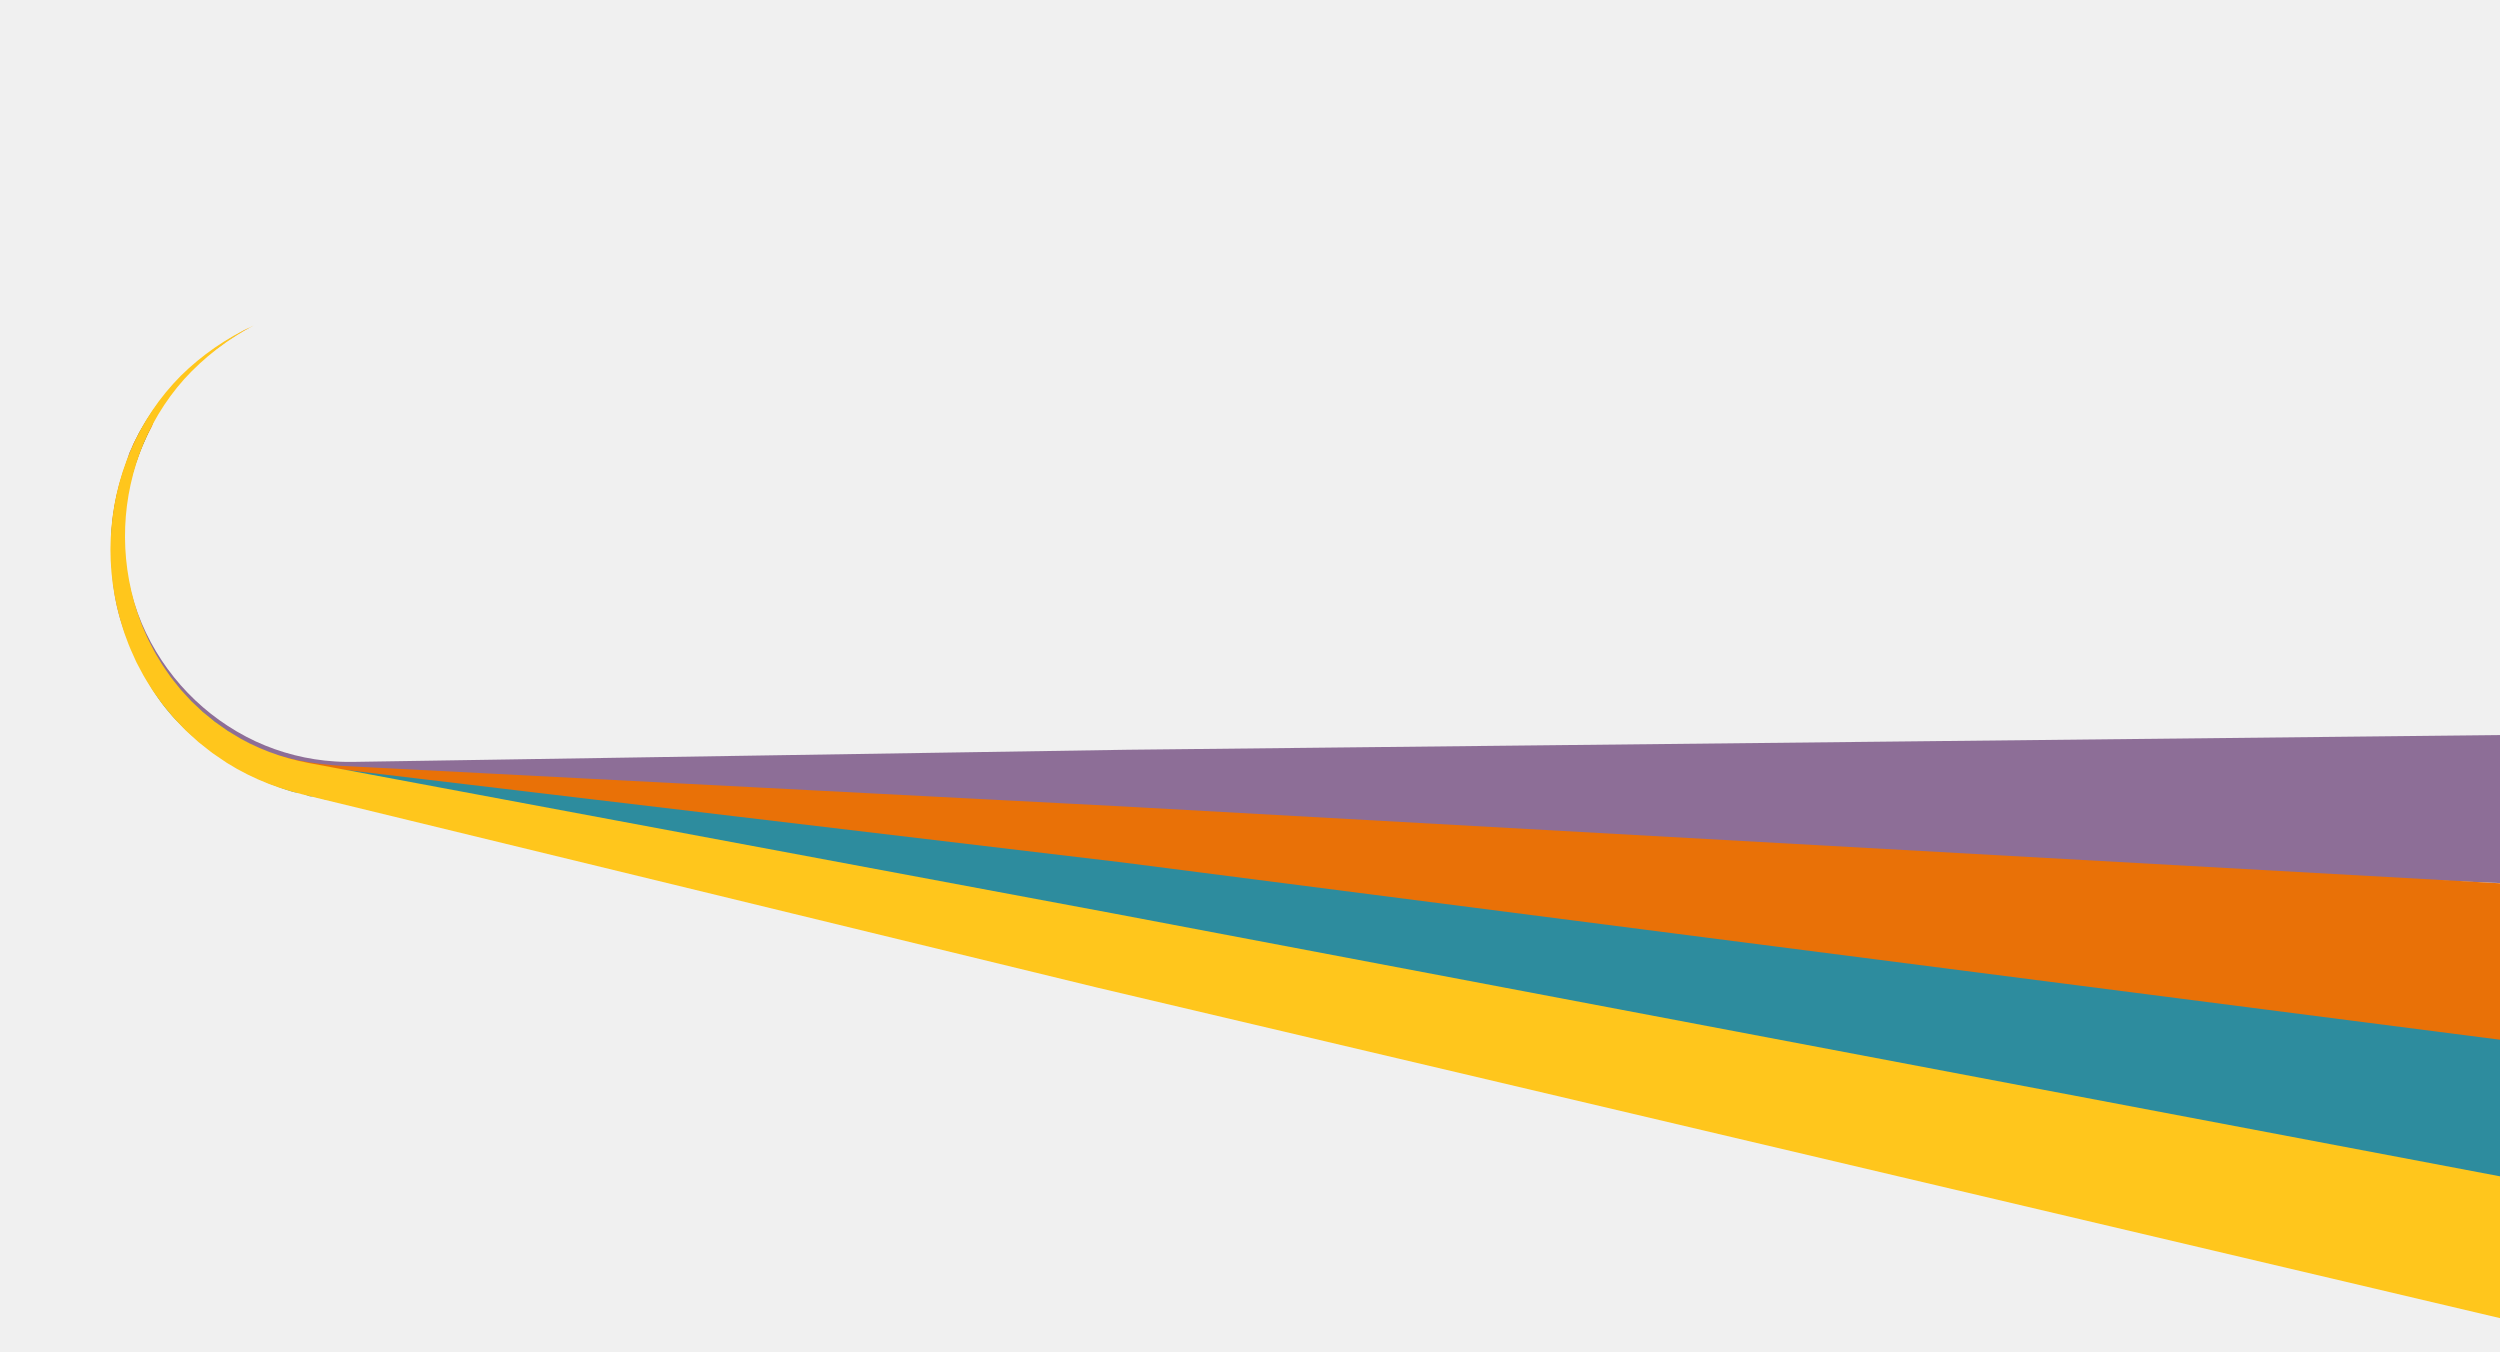
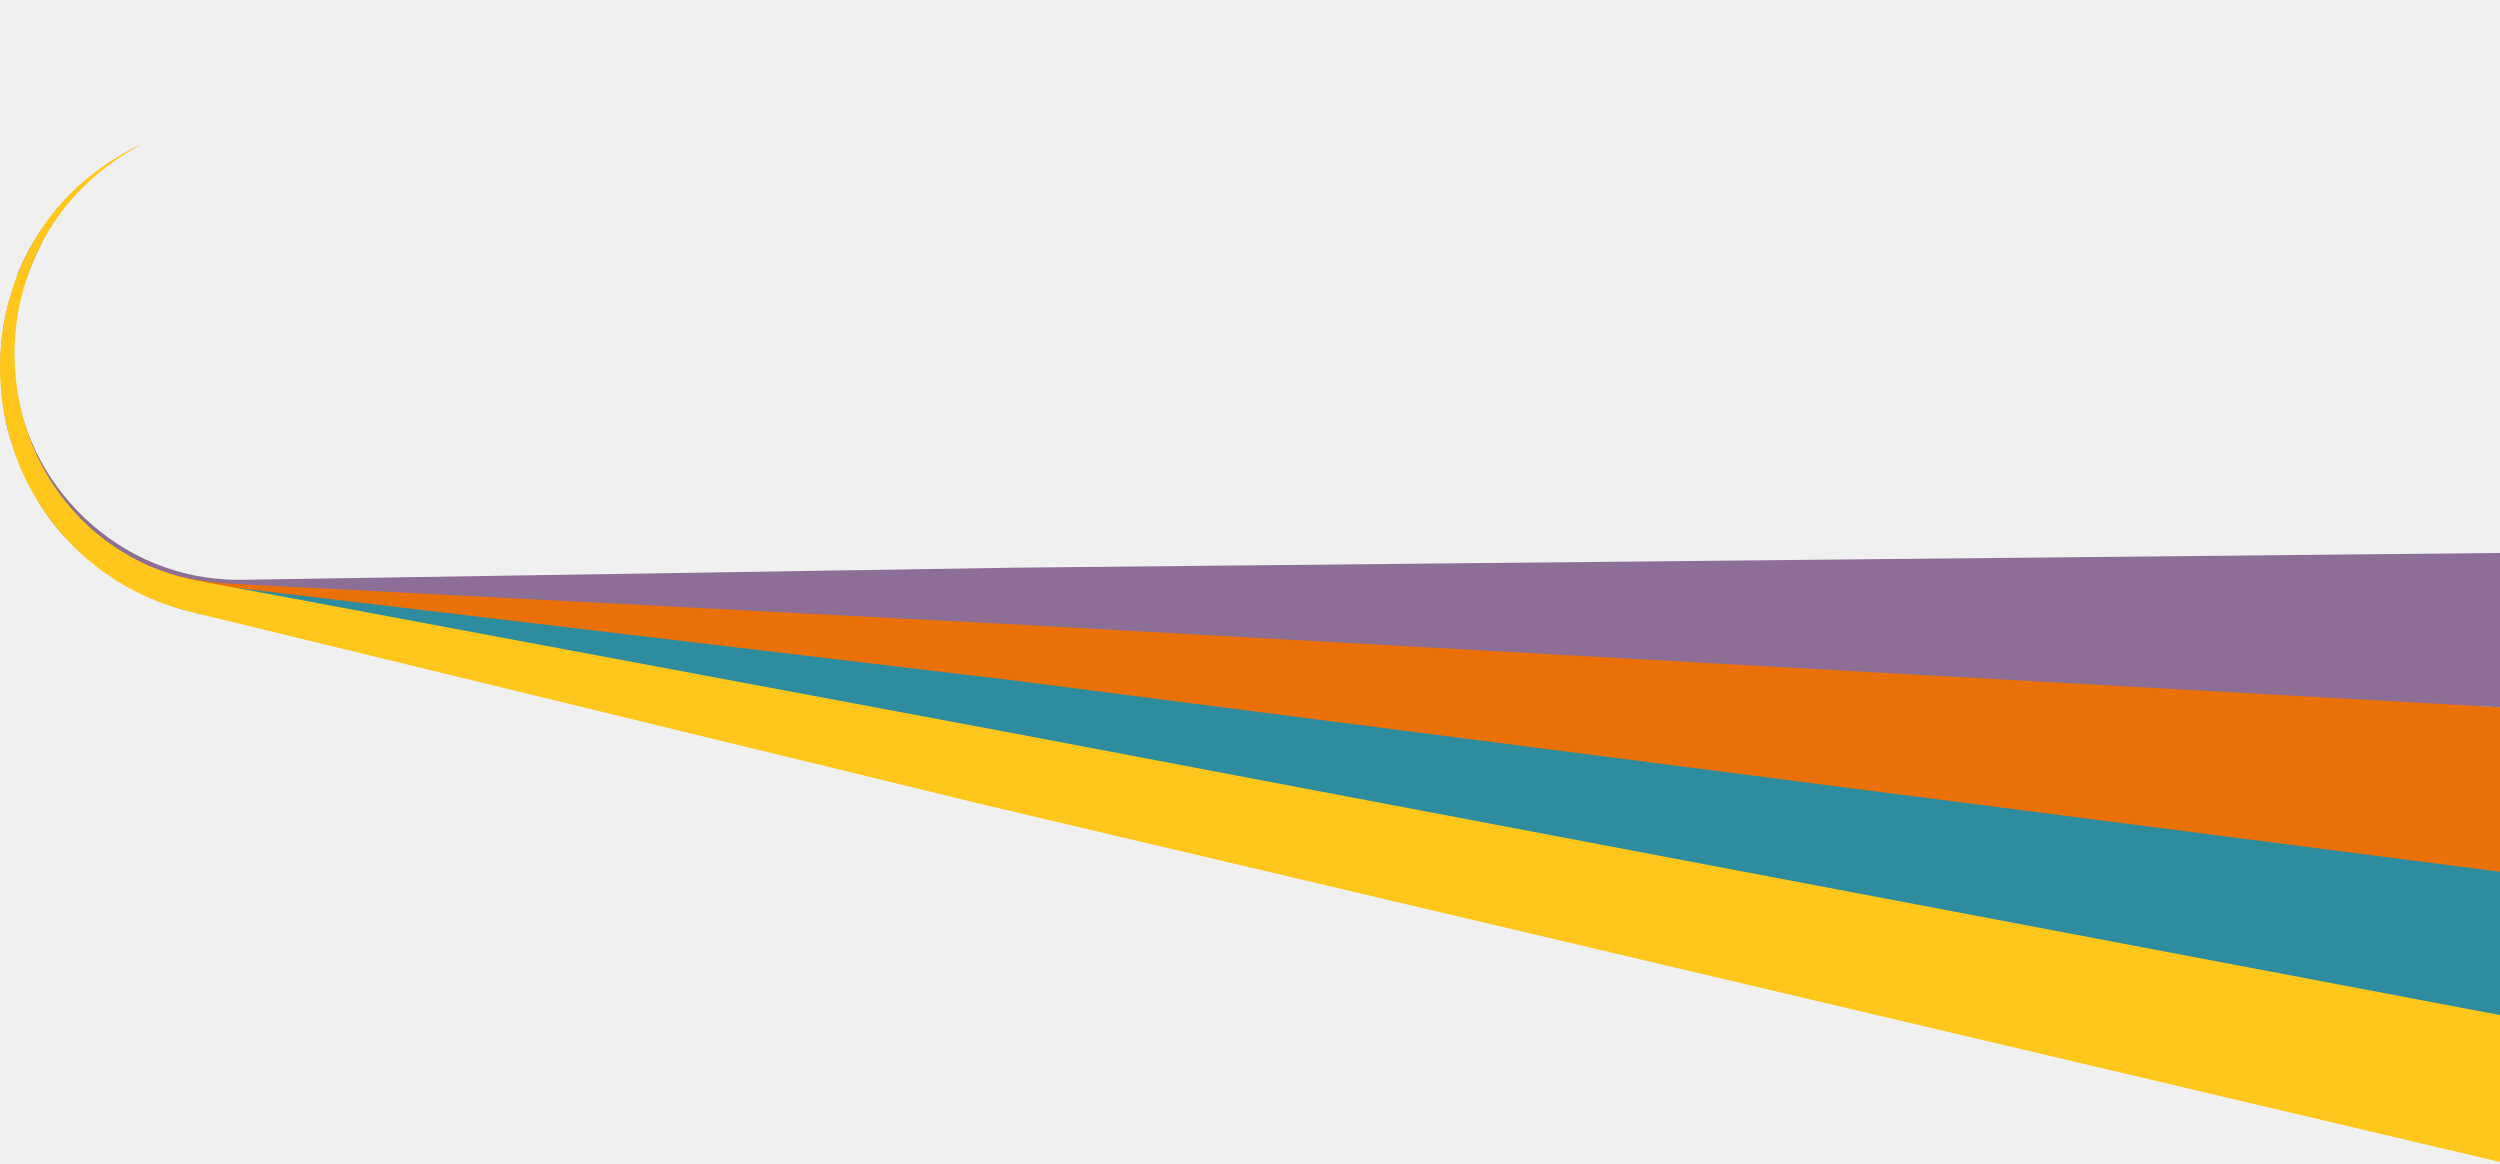
- <svg xmlns="http://www.w3.org/2000/svg" width="988" height="534" viewBox="0 0 988 534" fill="none" class="home-hero-rocket">
+ <svg xmlns="http://www.w3.org/2000/svg" width="988" height="460" viewBox="0 0 988 460" fill="none" class="home-hero-rocket">
  <g clip-path="url(#clip0)">
-     <path d="M988 349L445.293 326.327L166.566 315.715L149.146 315.053L140.436 314.721C137.436 314.598 134.265 314.428 131.202 314.04C112.819 311.911 95.391 304.706 80.872 293.231C66.353 281.757 55.315 266.466 48.995 249.073C40.66 226.3 44 201 51.133 178.967C55.827 168.106 62.53 158.229 70.89 149.857C79.2 141.608 87.843 134.85 98.5 130C87.434 135.036 79.281 141.904 71.5 150.5C63.835 159.043 58.61 169.609 54.625 180.373C50.642 191.01 48.716 202.307 48.95 213.664C49.21 224.9 51.603 235.984 56.002 246.327C64.741 266.886 80.762 283.496 100.992 292.973C110.878 297.554 121.531 300.251 132.406 300.924C135.125 301.119 137.767 301.114 140.573 301.081L149.288 300.944L166.718 300.671L445.607 296.3L988 290.5V349Z" fill="#8D6E97" />
-     <path d="M1094.17 425.064L441.986 348.64L164.625 319.23L147.29 317.392L138.622 316.473L134.289 316.013C132.815 315.846 131.228 315.621 129.707 315.424C123.577 314.529 117.537 313.099 111.657 311.149C105.81 309.176 100.156 306.672 94.765 303.669C89.398 300.687 84.308 297.233 79.555 293.347C74.843 289.457 70.49 285.151 66.549 280.481C58.669 271.21 53.518 259.984 49.5 248.5C41.495 225.64 41.824 201.204 51.5 179C52.122 177.655 52.3 176.246 52.998 174.938L55.024 170.991L57.261 167.164C58 165.887 58.872 164.69 59.67 163.451C62.98 158.581 66.732 154.029 70.88 149.851C75.051 145.739 79.564 141.991 84.371 138.645C89.207 135.392 93.22 131.967 98.5 129.5C93.385 132.233 88.632 135.415 84 138.904C79.449 142.451 75.388 146.236 71.5 150.5C67.682 154.785 64.467 159.586 61.5 164.5C60.791 165.743 60.554 167.408 59.906 168.683L57.946 172.491L56.201 176.398C55.596 177.688 55.161 179.052 54.633 180.373C48.654 196.218 47.257 213.426 50.603 230.028C53.949 246.63 60.349 263.208 72 275.5C79.535 283.556 89.069 290.199 99 295C103.903 297.398 108.242 298.036 113.5 299.5C118.741 300.926 125.848 301.895 131.257 302.391C132.624 302.491 133.922 302.61 135.341 302.691L139.694 302.917L148.394 303.369L165.803 304.269L444.346 318.733L1098.72 355.252L1094.17 425.064Z" fill="#E97107" />
-     <path d="M1085.48 483.928L438.978 370.479L163.605 322.6L129.272 316.045C127.88 315.821 126.434 315.29 124.94 315C124.268 314.273 123.255 314.89 122.5 314.715L120.5 314C119.089 313.052 117.238 313.399 115.766 312.912C114.294 312.425 112.793 312.047 111.349 311.485C105.51 309.462 99.873 306.897 94.511 303.824C83.832 297.735 74.236 290.363 66.343 280.939C58.553 271.57 53.511 260.506 49.5 249C41.544 226.08 41.872 201.769 51.501 179.5C52.121 178.15 52.315 176.817 53.001 175.5L54.967 171.105L57.207 167.269C57.936 165.982 58.819 164.787 59.616 163.544C62.923 158.658 66.679 154.091 70.835 149.904C75.011 145.78 79.531 142.02 84.345 138.664C89.189 135.404 88.211 134.973 93.5 132.5C88.374 135.239 88.143 135.761 83.501 139.259C78.941 142.814 75.392 146.223 71.501 150.5C67.673 154.794 64.466 159.57 61.501 164.5C60.794 165.747 60.252 167.215 59.616 168.5L57.883 172.603L56.138 176.52C55.547 177.82 55.1 179.182 54.574 180.506C46.586 201.922 46.922 225.556 55.517 246.736C63.967 267.492 79.684 284.463 99.733 294.477C104.622 296.943 109.731 298.944 114.994 300.454C116.288 300.885 117.634 301.144 118.948 301.499C120.262 301.854 121.604 302.108 122.94 302.369L124.94 302.769C125.61 302.886 126.287 302.969 126.96 303.069C128.334 303.255 129.585 303.469 131.079 303.633L165.772 307.762L443.317 340.799L1094.16 424.564L1085.48 483.928Z" fill="#2D8C9E" />
-     <path d="M1096.71 546.539L433.798 390.341L161.998 324.267L128.023 316.007L119.51 313.935C116.51 313.202 113.543 312.342 110.61 311.357C104.732 309.393 99.05 306.882 93.641 303.857C92.29 303.097 90.957 302.303 89.641 301.475L85.814 298.875L83.907 297.575L82.09 296.148L78.469 293.288L75.053 290.188L73.353 288.635L71.759 286.972L68.589 283.638L65.656 280.1C65.173 279.506 64.67 278.93 64.206 278.322L62.866 276.46C61.984 275.211 61.06 273.994 60.22 272.72C58.628 270.114 56.926 267.582 55.573 264.849L54.503 262.833C54.14 262.166 53.79 261.491 53.494 260.79L51.627 256.635C50.985 255.26 50.532 253.806 49.978 252.397C49.451 250.977 48.892 249.569 48.491 248.107C41.08 225.038 42.225 200.071 51.716 177.776C56.393 166.874 63.082 156.95 71.434 148.524C79.801 140.289 89.533 133.568 100.198 128.66C89.912 134.076 80.644 141.235 72.805 149.818C65.146 158.411 59.176 168.369 55.205 179.173C47.339 200.658 47.473 224.257 55.583 245.651C56.021 246.982 56.612 248.251 57.169 249.537C57.752 250.808 58.231 252.124 58.894 253.356L60.812 257.076C61.122 257.701 61.464 258.308 61.837 258.897L62.916 260.686C64.277 263.117 65.966 265.336 67.528 267.626C68.352 268.741 69.256 269.797 70.112 270.885L71.412 272.504C71.86 273.031 72.347 273.526 72.812 274.038L75.622 277.085L78.635 279.925L80.141 281.341L81.741 282.648L84.941 285.257L88.315 287.634L89.997 288.821L91.765 289.885L95.289 292.014C96.478 292.681 97.684 293.314 98.907 293.914C103.814 296.322 108.937 298.264 114.207 299.714C116.844 300.447 119.511 301.067 122.207 301.573L130.778 303.173L165.146 309.599L440.098 361.011L1109.31 487.877L1096.71 546.539Z" fill="#FFC61C" />
-     <path d="M163.707 93.416C163.707 93.416 162.311 90.142 154.252 93.234C148.929 95.276 136.875 100.093 129.303 103.128C124.992 104.856 120.276 105.301 115.718 104.405L105.768 102.45C103.866 102.076 101.893 102.326 100.145 103.164L95.088 105.585C94.108 106.055 93.682 107.221 94.129 108.211L99.997 121.222L97.359 122.812C96.886 123.097 96.733 123.712 97.018 124.185L97.545 125.059C97.83 125.532 97.678 126.147 97.205 126.432L96.348 126.948C95.875 127.233 95.723 127.848 96.008 128.321L96.552 129.224C96.268 129.386 95.98 129.555 95.69 129.729C91.906 132.01 89.185 134.433 89.612 135.143C90.04 135.853 93.454 134.579 97.239 132.299C97.528 132.124 97.812 131.949 98.088 131.773L98.61 132.64L163.707 93.416Z" class="home-hero-rocket--rocket" />
+     <path d="M988 279.533L401.634 254.36L122.907 243.748L105.487 243.086L96.777 242.754C93.777 242.631 90.606 242.461 87.543 242.073C69.16 239.944 51.732 232.739 37.213 221.264C22.694 209.79 11.656 194.499 5.336 177.106C-2.999 154.333 0.341 129.033 7.474 107C12.168 96.139 18.871 86.263 27.231 77.89C35.541 69.641 44.184 62.883 54.841 58.033C43.775 63.069 35.621 69.937 27.841 78.533C20.176 87.076 14.951 97.642 10.966 108.406C6.983 119.043 5.057 130.341 5.291 141.697C5.551 152.933 7.944 164.017 12.343 174.36C21.082 194.919 37.103 211.53 57.333 221.006C67.218 225.588 77.872 228.284 88.747 228.957C91.466 229.152 94.108 229.147 96.914 229.114L105.629 228.977L123.059 228.704L401.948 224.333L988 218.533V279.533Z" fill="#8D6E97" />
+     <path d="M1050.51 353.064L398.327 276.64L120.966 247.23L103.631 245.392L94.963 244.473L90.63 244.013C89.156 243.846 87.569 243.621 86.048 243.424C79.918 242.529 73.878 241.099 67.998 239.149C62.151 237.176 56.496 234.672 51.106 231.669C45.739 228.687 40.649 225.233 35.896 221.347C31.184 217.457 26.831 213.151 22.89 208.481C15.01 199.21 9.859 187.984 5.841 176.5C-2.164 153.64 -1.835 129.204 7.841 107C8.463 105.655 8.641 104.246 9.339 102.938L11.365 98.991L13.602 95.164C14.341 93.887 15.213 92.69 16.011 91.451C19.32 86.581 23.073 82.029 27.221 77.851C31.392 73.74 35.905 69.991 40.712 66.645C45.548 63.392 49.561 59.967 54.841 57.5C49.726 60.233 44.973 63.414 40.341 66.904C35.79 70.451 31.729 74.236 27.841 78.5C24.023 82.785 20.808 87.586 17.841 92.5C17.132 93.743 16.895 95.408 16.247 96.683L14.287 100.491L12.542 104.398C11.937 105.688 11.502 107.052 10.974 108.373C4.994 124.218 3.598 141.426 6.944 158.028C10.29 174.63 16.69 191.208 28.341 203.5C35.876 211.556 45.41 218.199 55.341 223C60.244 225.398 64.583 226.036 69.841 227.5C75.082 228.926 82.189 229.895 87.598 230.391C88.965 230.491 90.263 230.61 91.682 230.691L96.035 230.917L104.735 231.369L122.144 232.269L400.687 246.733L1055.06 283.252L1050.51 353.064Z" fill="#E97107" />
+     <path d="M1041.82 411.928L395.319 298.479L119.946 250.6L85.613 244.045C84.221 243.821 82.775 243.29 81.281 243C80.609 242.273 79.596 242.89 78.841 242.715L76.841 242C75.43 241.052 73.579 241.399 72.107 240.912C70.635 240.425 69.134 240.047 67.69 239.485C61.851 237.462 56.214 234.897 50.852 231.824C40.173 225.735 30.576 218.363 22.684 208.939C14.893 199.57 9.852 188.506 5.841 177C-2.116 154.08 -1.787 129.769 7.842 107.5C8.462 106.15 8.656 104.817 9.342 103.5L11.308 99.105L13.548 95.269C14.277 93.982 15.16 92.787 15.957 91.544C19.264 86.658 23.02 82.091 27.176 77.904C31.352 73.78 35.871 70.019 40.686 66.664C45.53 63.404 44.552 62.972 49.841 60.5C44.715 63.239 44.483 63.761 39.842 67.258C35.282 70.814 31.733 74.223 27.842 78.5C24.014 82.794 20.807 87.57 17.842 92.5C17.135 93.747 16.593 95.215 15.957 96.5L14.224 100.603L12.479 104.52C11.888 105.82 11.441 107.182 10.915 108.506C2.927 129.922 3.263 153.556 11.858 174.736C20.308 195.492 36.025 212.463 56.074 222.477C60.962 224.943 66.072 226.944 71.335 228.454C72.629 228.885 73.975 229.144 75.289 229.499C76.603 229.854 77.945 230.108 79.281 230.369L81.281 230.769C81.951 230.886 82.628 230.969 83.301 231.069C84.675 231.255 85.926 231.469 87.42 231.633L122.113 235.762L399.658 268.799L1050.5 352.564L1041.82 411.928Z" fill="#2D8C9E" />
+     <path d="M1053.05 474.539L390.139 318.341L118.339 252.267L84.364 244.007L75.851 241.935C72.851 241.202 69.884 240.342 66.951 239.357C61.072 237.393 55.391 234.882 49.982 231.857C48.631 231.097 47.298 230.303 45.982 229.475L42.155 226.875L40.248 225.575L38.431 224.148L34.81 221.288L31.394 218.188L29.694 216.635L28.1 214.972L24.93 211.638L21.997 208.1C21.514 207.506 21.011 206.93 20.547 206.322L19.207 204.46C18.325 203.211 17.401 201.994 16.561 200.72C14.969 198.114 13.267 195.582 11.914 192.849L10.844 190.833C10.481 190.166 10.131 189.491 9.835 188.79L7.968 184.635C7.326 183.26 6.873 181.806 6.319 180.397C5.792 178.977 5.233 177.569 4.832 176.107C-2.579 153.038 -1.435 128.071 8.057 105.776C12.734 94.874 19.423 84.95 27.775 76.524C36.142 68.289 45.874 61.568 56.539 56.66C46.253 62.076 36.985 69.235 29.146 77.818C21.487 86.411 15.516 96.37 11.546 107.173C3.68 128.658 3.814 152.257 11.924 173.651C12.362 174.982 12.953 176.251 13.51 177.537C14.093 178.808 14.572 180.124 15.235 181.356L17.153 185.076C17.462 185.701 17.805 186.308 18.178 186.897L19.257 188.686C20.618 191.117 22.307 193.336 23.869 195.626C24.693 196.741 25.597 197.797 26.453 198.885L27.753 200.504C28.201 201.031 28.688 201.526 29.153 202.038L31.963 205.085L34.976 207.925L36.482 209.341L38.082 210.648L41.282 213.257L44.656 215.634L46.338 216.821L48.106 217.885L51.63 220.014C52.818 220.681 54.024 221.314 55.248 221.914C60.155 224.322 65.278 226.264 70.548 227.714C73.185 228.447 75.852 229.067 78.548 229.573L87.119 231.173L121.487 237.599L396.439 289.011L1065.65 415.877L1053.05 474.539Z" fill="#FFC61C" />
+     <path d="M120.721 20.598C120.721 20.598 119.329 17.322 111.266 20.405C105.941 22.441 93.881 27.242 86.305 30.267C81.992 31.99 77.275 32.43 72.718 31.528L62.771 29.56C60.869 29.184 58.897 29.432 57.147 30.267L52.087 32.683C51.107 33.151 50.679 34.316 51.125 35.308L56.977 48.325L54.336 49.912C53.863 50.197 53.71 50.811 53.994 51.284L54.52 52.16C54.805 52.633 54.651 53.248 54.178 53.532L53.321 54.047C52.847 54.331 52.694 54.946 52.979 55.419L53.522 56.323C53.237 56.485 52.95 56.653 52.66 56.828C48.872 59.103 46.148 61.523 46.575 62.233C47.001 62.944 50.417 61.675 54.205 59.399C54.495 59.225 54.778 59.05 55.055 58.874L55.576 59.742L120.721 20.598Z" class="home-hero-rocket--rocket" />
  </g>
  <defs>
    <clipPath id="clip0">
-       <path d="M0 0H924C959.346 0 988 28.654 988 64V534H64C28.654 534 0 505.346 0 470V0Z" fill="white" />
+       <path d="M0 0H924C959.346 0 988 28.654 988 64V460H64C28.654 460 0 431.346 0 396V0Z" fill="white" />
    </clipPath>
  </defs>
</svg>
